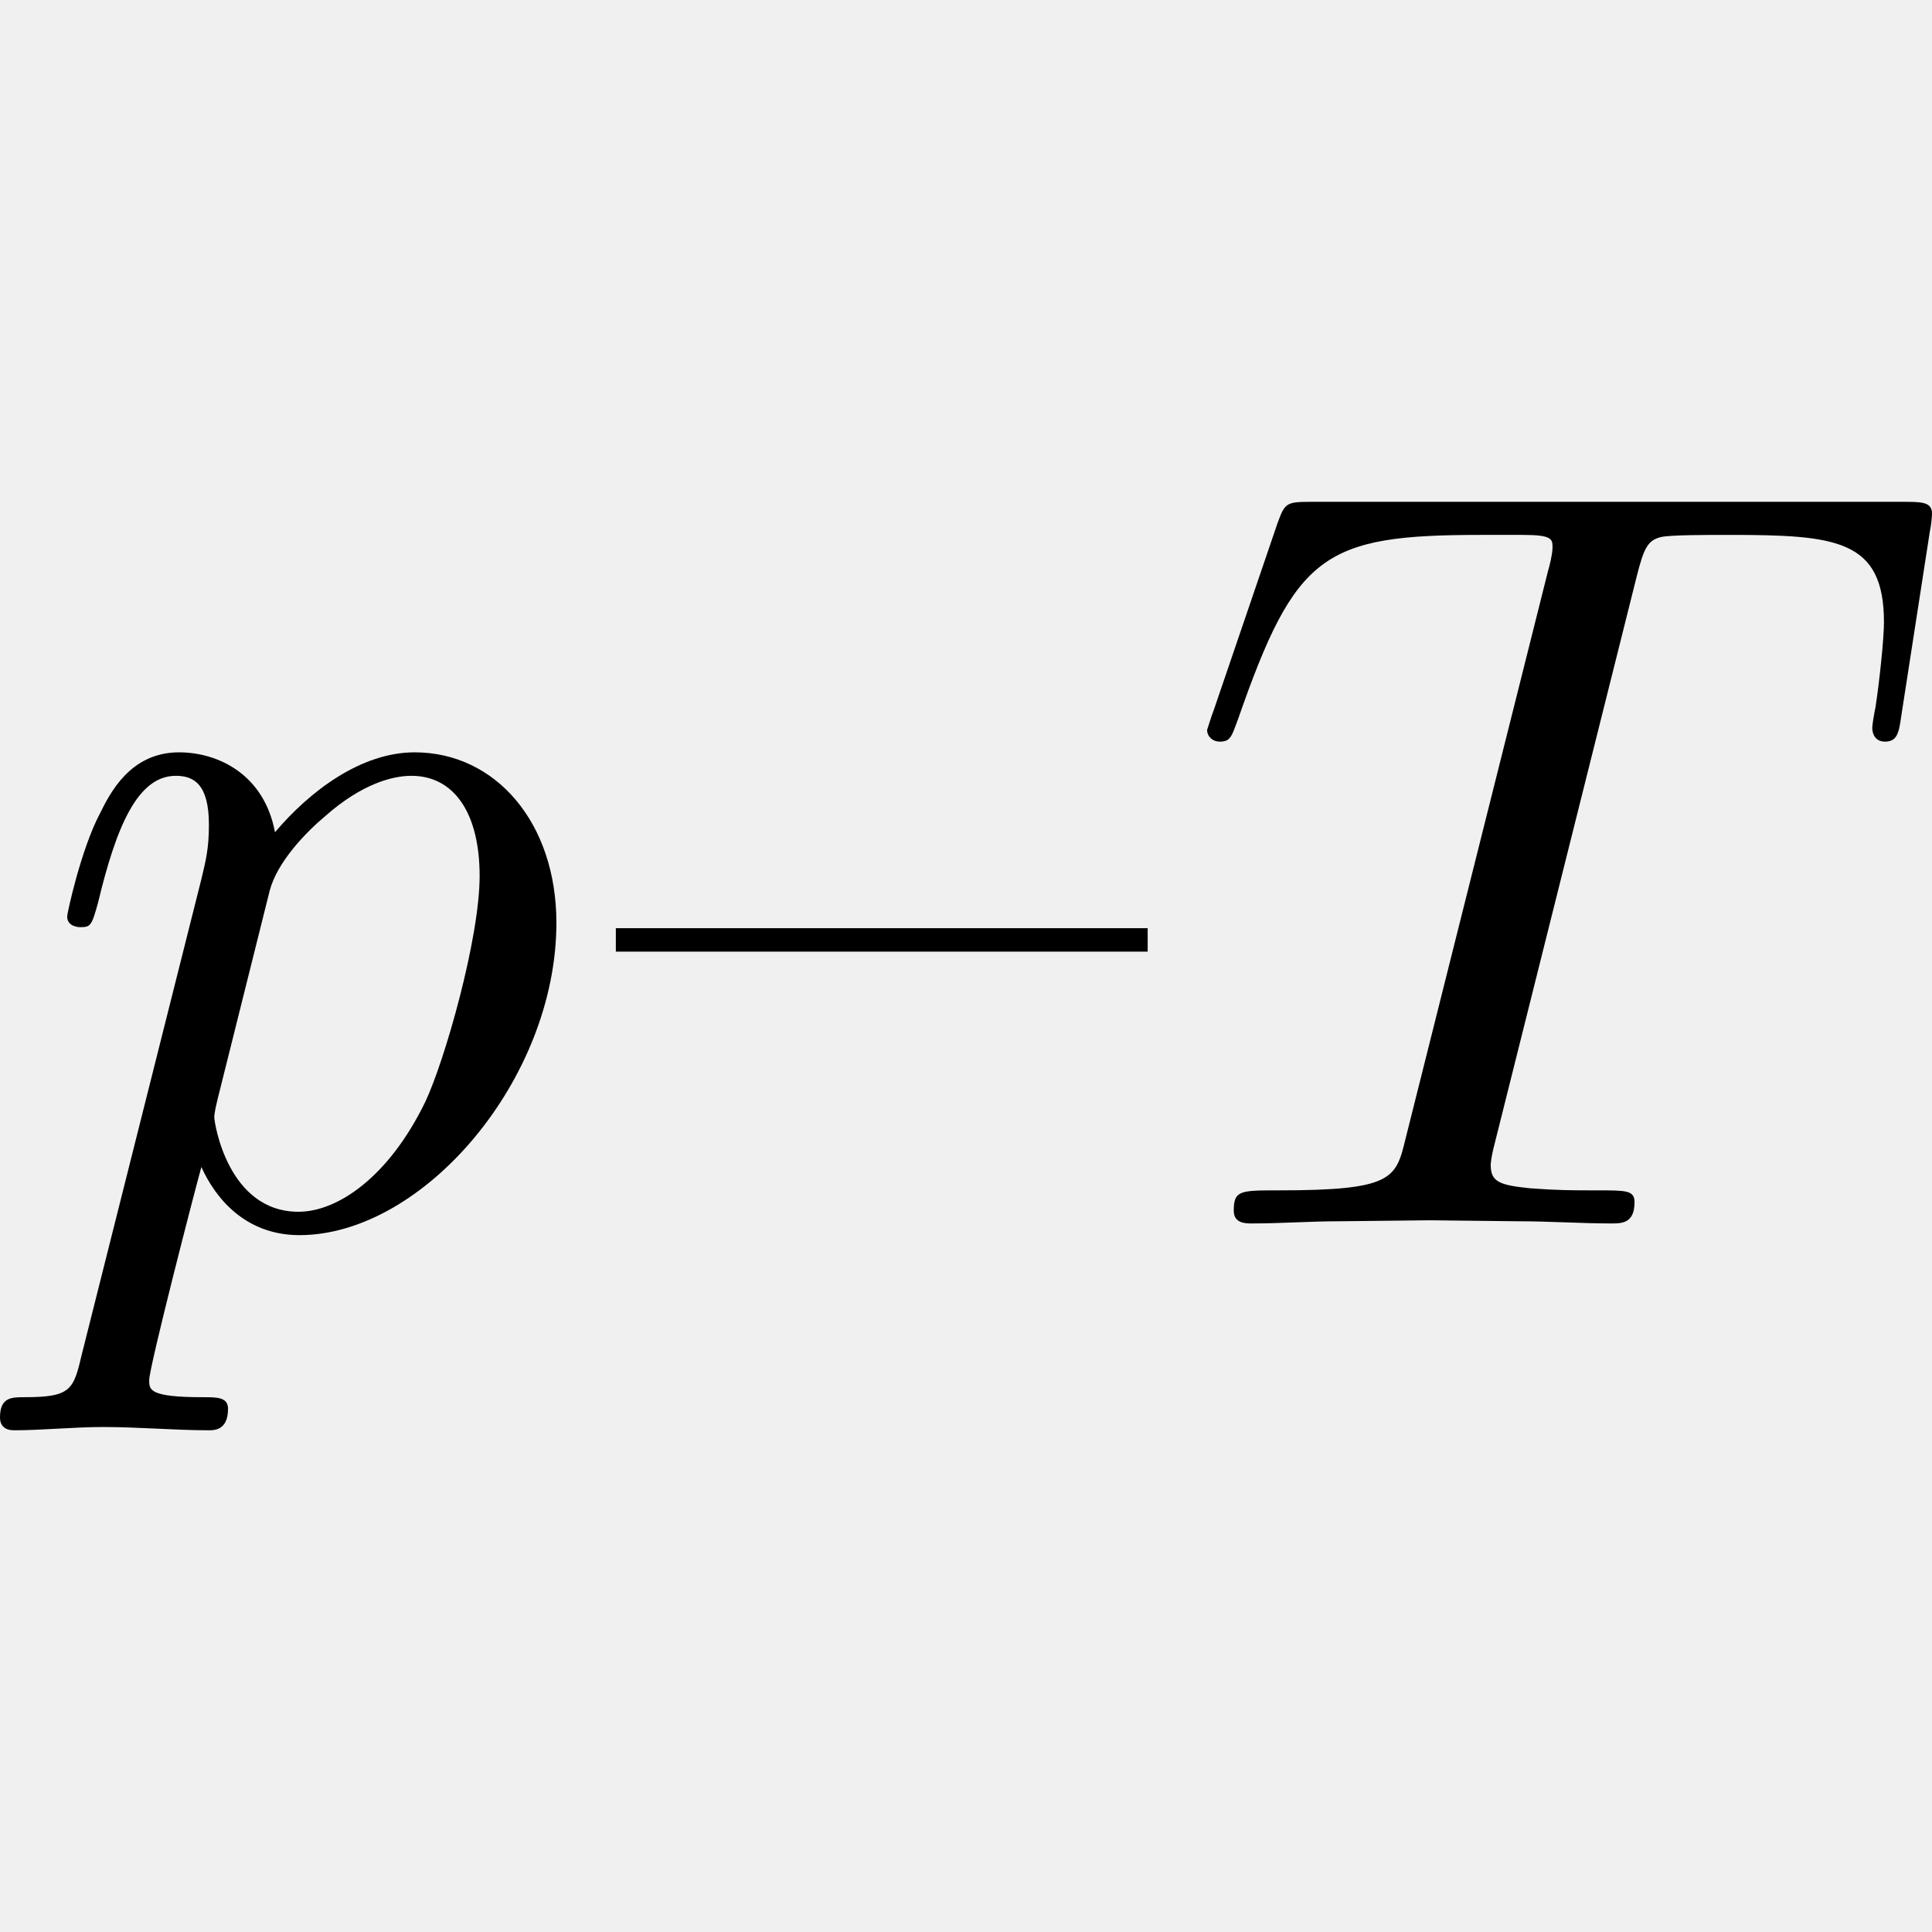
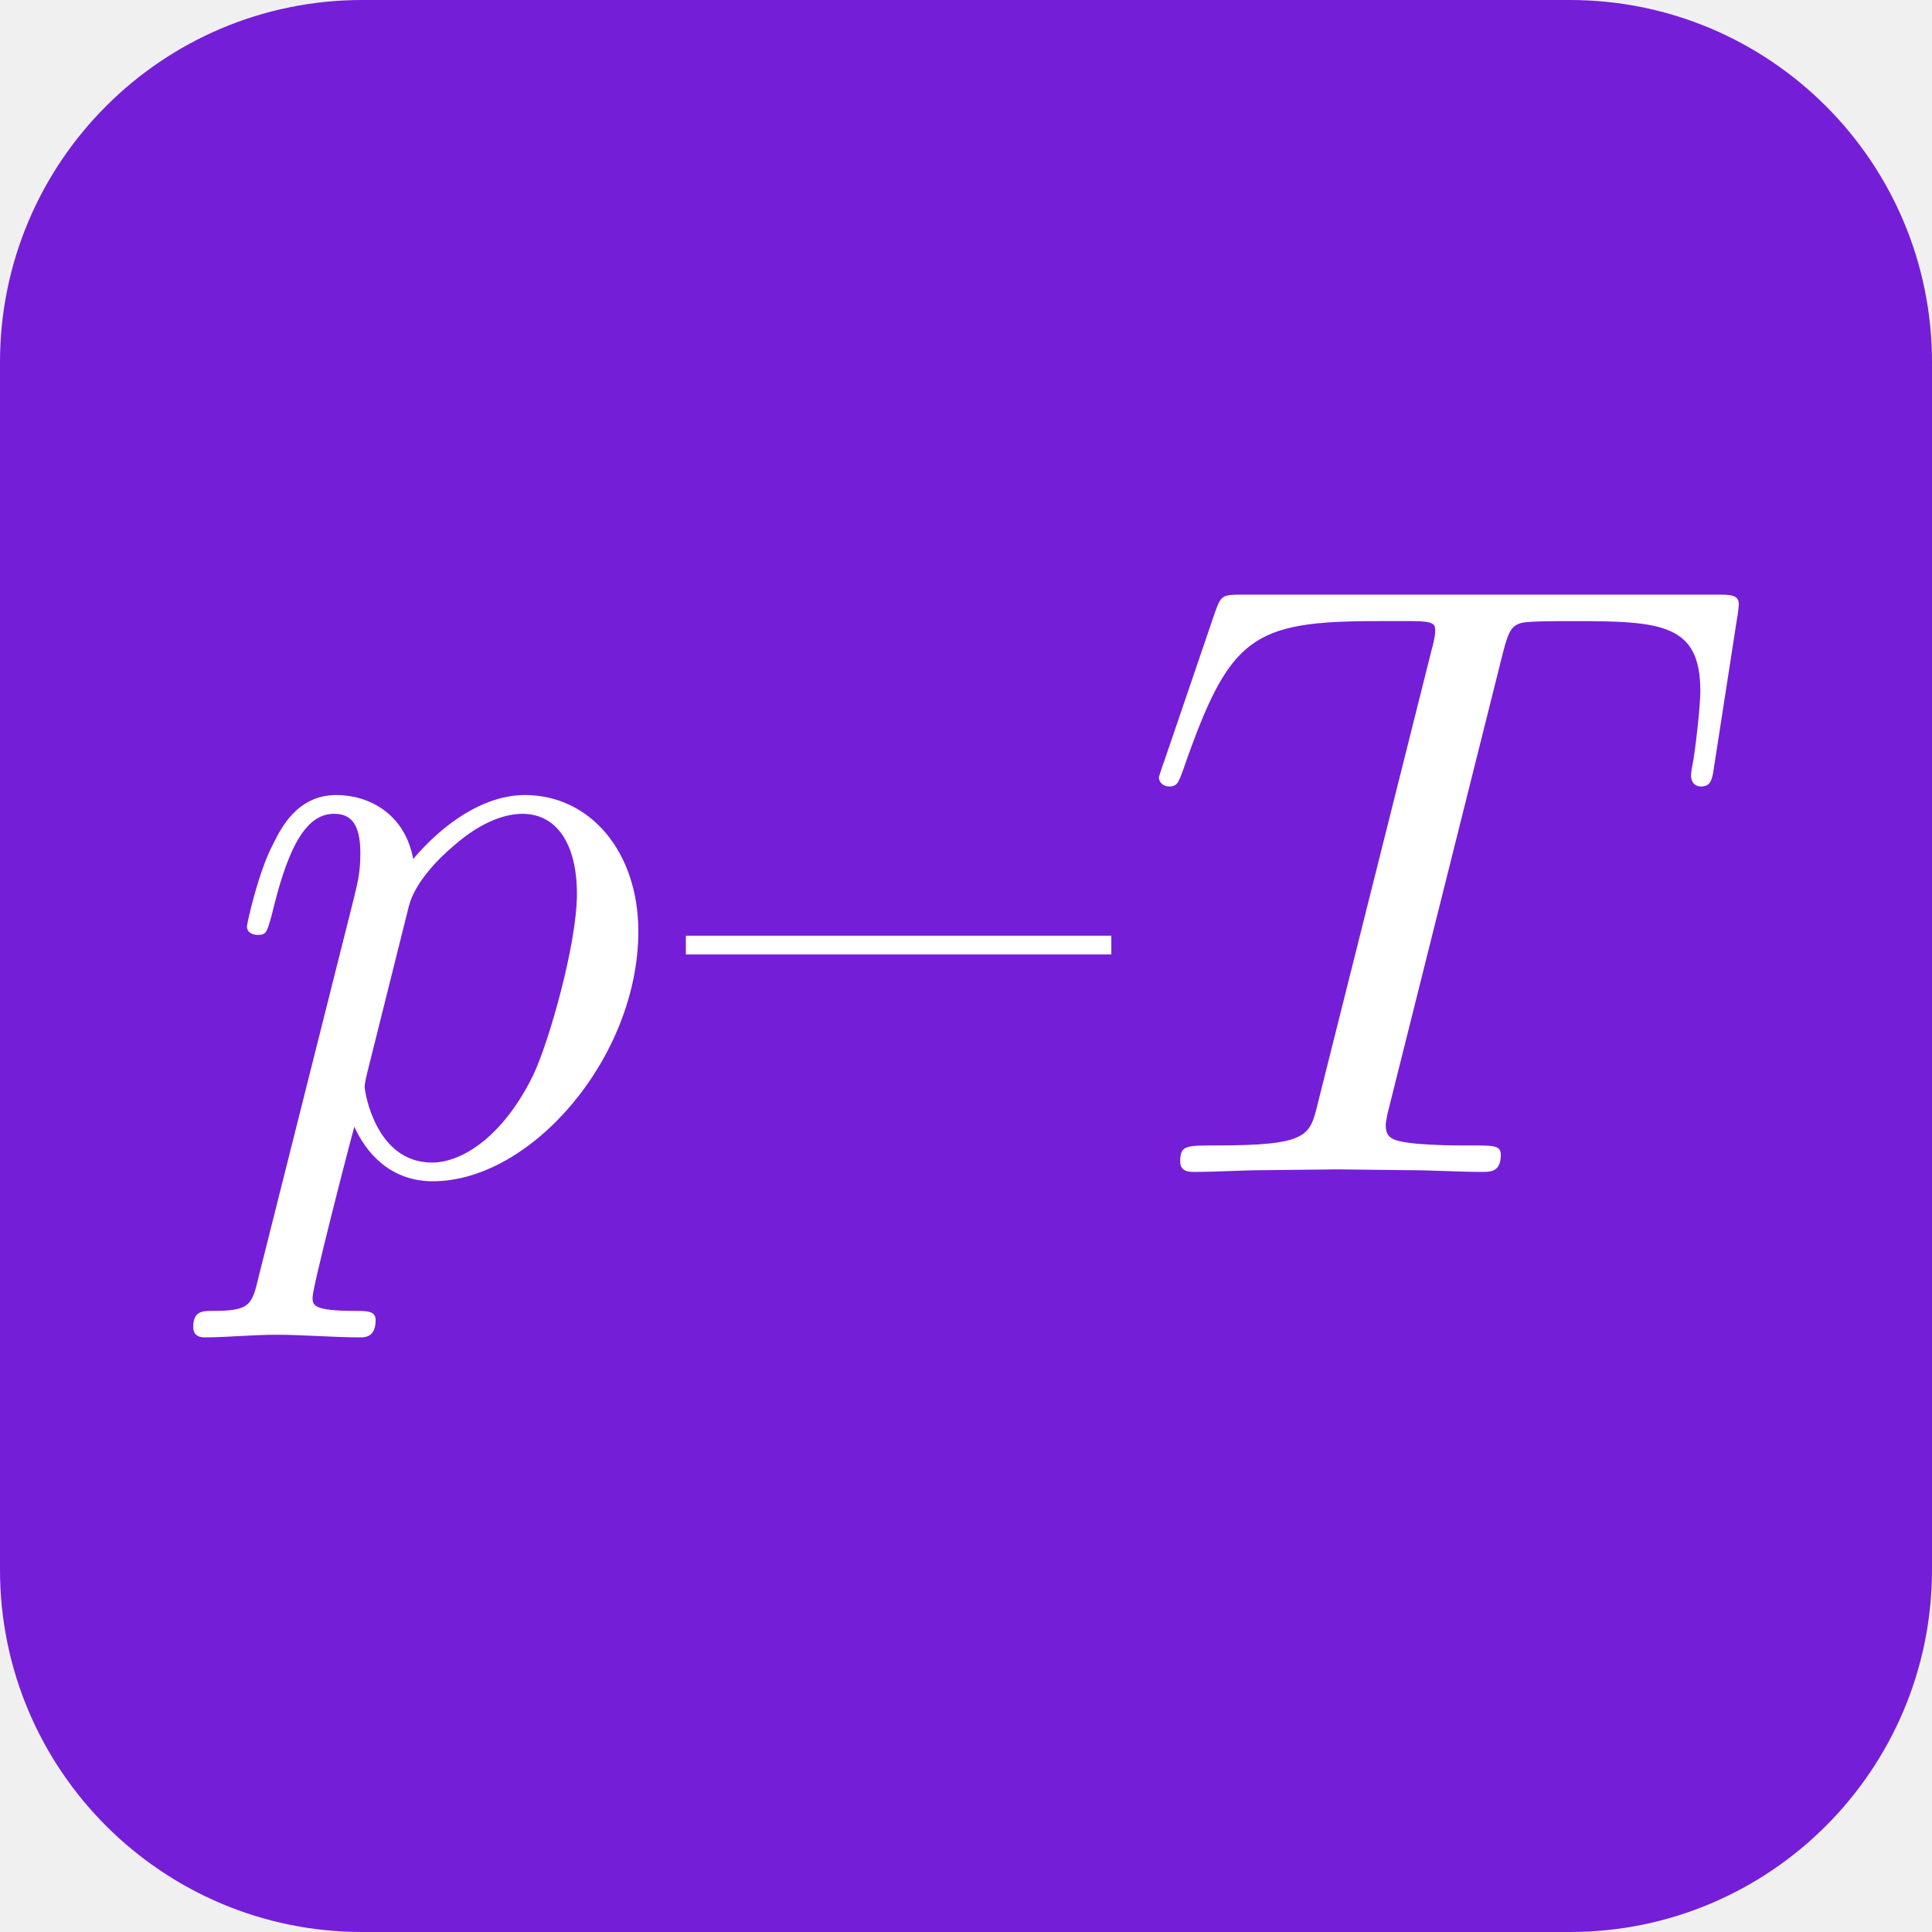
- <svg xmlns="http://www.w3.org/2000/svg" viewBox="-3.44 -123.51 195.04 195.04">
-   <style>path{fill:#000}@media (prefers-color-scheme:dark){path{fill:#f2f2f2}}</style>
-   <path d="M52.73-30.35C52.73-40.46 46.59-47.56 38.42-47.56C33.04-47.56 27.87-43.69 24.32-39.49C23.24-45.30 18.62-47.56 14.63-47.56C9.68-47.56 7.64-43.37 6.67-41.43C4.73-37.77 3.34-31.31 3.34-30.99C3.34-29.91 4.63-29.91 4.63-29.91C5.70-29.91 5.81-30.02 6.46-32.39C8.29-40.03 10.44-45.19 14.31-45.19C16.14-45.19 17.65-44.33 17.65-40.25C17.65-37.77 17.32-36.59 16.89-34.76L4.84 13.13C3.98 16.79 3.77 17.54-0.97 17.54C-2.26 17.54-3.44 17.54-3.44 19.58C-3.44 20.45-2.91 20.88-2.04 20.88C0.86 20.88 3.98 20.55 6.99 20.55C10.55 20.55 14.20 20.88 17.65 20.88C18.19 20.88 19.58 20.88 19.58 18.72C19.58 17.54 18.51 17.54 17.00 17.54C11.62 17.54 11.62 16.79 11.62 15.82C11.62 14.53 16.14-3.01 16.89-5.70C18.29-2.58 21.31 1.18 26.79 1.18C39.28 1.18 52.73-14.53 52.73-30.35ZM44.98-35.08C44.98-28.73 41.43-16.36 39.49-12.27C35.83-4.73 30.67-1.18 26.69-1.18C19.58-1.18 18.19-10.12 18.19-10.76C18.19-10.76 18.19-11.19 18.51-12.48L23.78-33.57C24.53-36.48 27.44-39.49 29.38-41.11C33.14-44.44 36.26-45.19 38.09-45.19C42.40-45.19 44.98-41.43 44.98-35.08ZM112.42-27.44L112.42-29.81L58.73-29.81L58.73-27.44ZM191.60-71.67C191.60-72.85 190.52-72.85 188.69-72.85L128.97-72.85C126.39-72.85 126.28-72.74 125.53-70.70L119.07-51.76C118.96-51.54 118.42-49.82 118.42-49.82C118.42-49.18 118.96-48.64 119.71-48.64C120.79-48.64 120.90-49.18 121.54-50.90C127.35-67.58 130.15-69.51 146.08-69.51L150.28-69.51C153.29-69.51 153.29-69.08 153.29-68.22C153.29-67.58 152.97-66.29 152.86-65.96L138.44-8.50C137.47-4.52 137.15-3.34 125.63-3.34C121.76-3.34 121.11-3.34 121.11-1.29C121.11 0 122.30 0 122.94 0C125.85 0 128.86-0.22 131.77-0.22L140.91-0.32L149.84-0.22C152.97-0.22 156.19 0 159.21 0C160.28 0 161.57 0 161.57-2.15C161.57-3.34 160.71-3.34 157.92-3.34C155.23-3.34 153.83-3.34 151.03-3.55C147.91-3.87 147.05-4.20 147.05-5.92C147.05-5.92 147.05-6.56 147.48-8.18L161.79-65.32C162.54-68.33 162.97-68.98 164.26-69.30C165.23-69.51 168.78-69.51 171.04-69.51C181.91-69.51 186.75-69.08 186.75-60.69C186.75-59.08 186.32-54.88 185.89-52.08C185.79-51.65 185.57-50.36 185.57-50.04C185.57-49.39 185.89-48.64 186.86-48.64C188.05-48.64 188.26-49.50 188.48-51.11L191.38-69.84C191.49-70.27 191.60-71.34 191.60-71.67Z" />
+ <svg xmlns="http://www.w3.org/2000/svg" viewBox="0 0 256 256">
+   <rect width="256" height="256" rx="48" fill="#751ed7" />
+   <path fill="#fff" transform="translate(128 128) scale(1.05) translate(-94.08 25.985)" d="M52.73-30.35C52.73-40.46 46.59-47.56 38.42-47.56C33.04-47.56 27.87-43.69 24.32-39.49C23.24-45.30 18.62-47.56 14.63-47.56C9.68-47.56 7.64-43.37 6.67-41.43C4.73-37.77 3.34-31.31 3.34-30.99C3.34-29.91 4.63-29.91 4.63-29.91C5.70-29.91 5.81-30.02 6.46-32.39C8.29-40.03 10.44-45.19 14.31-45.19C16.14-45.19 17.65-44.33 17.65-40.25C17.65-37.77 17.32-36.59 16.89-34.76L4.84 13.13C3.98 16.79 3.77 17.54-0.97 17.54C-2.26 17.54-3.44 17.54-3.44 19.58C-3.44 20.45-2.91 20.88-2.04 20.88C0.86 20.88 3.98 20.55 6.99 20.55C10.55 20.55 14.20 20.88 17.65 20.88C18.19 20.88 19.58 20.88 19.58 18.72C19.58 17.54 18.51 17.54 17.00 17.54C11.62 17.54 11.62 16.79 11.62 15.82C11.62 14.53 16.14-3.01 16.89-5.70C18.29-2.58 21.31 1.18 26.79 1.18C39.28 1.18 52.73-14.53 52.73-30.35ZM44.98-35.08C44.98-28.73 41.43-16.36 39.49-12.27C35.83-4.73 30.67-1.18 26.69-1.18C19.58-1.18 18.19-10.12 18.19-10.76C18.19-10.76 18.19-11.19 18.51-12.48L23.78-33.57C24.53-36.48 27.44-39.49 29.38-41.11C33.14-44.44 36.26-45.19 38.09-45.19C42.40-45.19 44.98-41.43 44.98-35.08ZM112.42-27.44L112.42-29.81L58.73-29.81L58.73-27.44ZM191.60-71.67C191.60-72.85 190.52-72.85 188.69-72.85L128.97-72.85C126.39-72.85 126.28-72.74 125.53-70.70L119.07-51.76C118.96-51.54 118.42-49.82 118.42-49.82C118.42-49.18 118.96-48.64 119.71-48.64C120.79-48.64 120.90-49.18 121.54-50.90C127.35-67.58 130.15-69.51 146.08-69.51L150.28-69.51C153.29-69.51 153.29-69.08 153.29-68.22C153.29-67.58 152.97-66.29 152.86-65.96L138.44-8.50C137.47-4.52 137.15-3.34 125.63-3.34C121.76-3.34 121.11-3.34 121.11-1.29C121.11 0 122.30 0 122.94 0C125.85 0 128.86-0.22 131.77-0.22L140.91-0.32L149.84-0.22C152.97-0.22 156.19 0 159.21 0C160.28 0 161.57 0 161.57-2.15C161.57-3.34 160.71-3.34 157.92-3.34C155.23-3.34 153.83-3.34 151.03-3.55C147.91-3.87 147.05-4.20 147.05-5.92C147.05-5.92 147.05-6.56 147.48-8.18L161.79-65.32C162.54-68.33 162.97-68.98 164.26-69.30C165.23-69.51 168.78-69.51 171.04-69.51C181.91-69.51 186.75-69.08 186.75-60.69C186.75-59.08 186.32-54.88 185.89-52.08C185.79-51.65 185.57-50.36 185.57-50.04C185.57-49.39 185.89-48.64 186.86-48.64C188.05-48.64 188.26-49.50 188.48-51.11L191.38-69.84C191.49-70.27 191.60-71.34 191.60-71.67Z" />
</svg>
